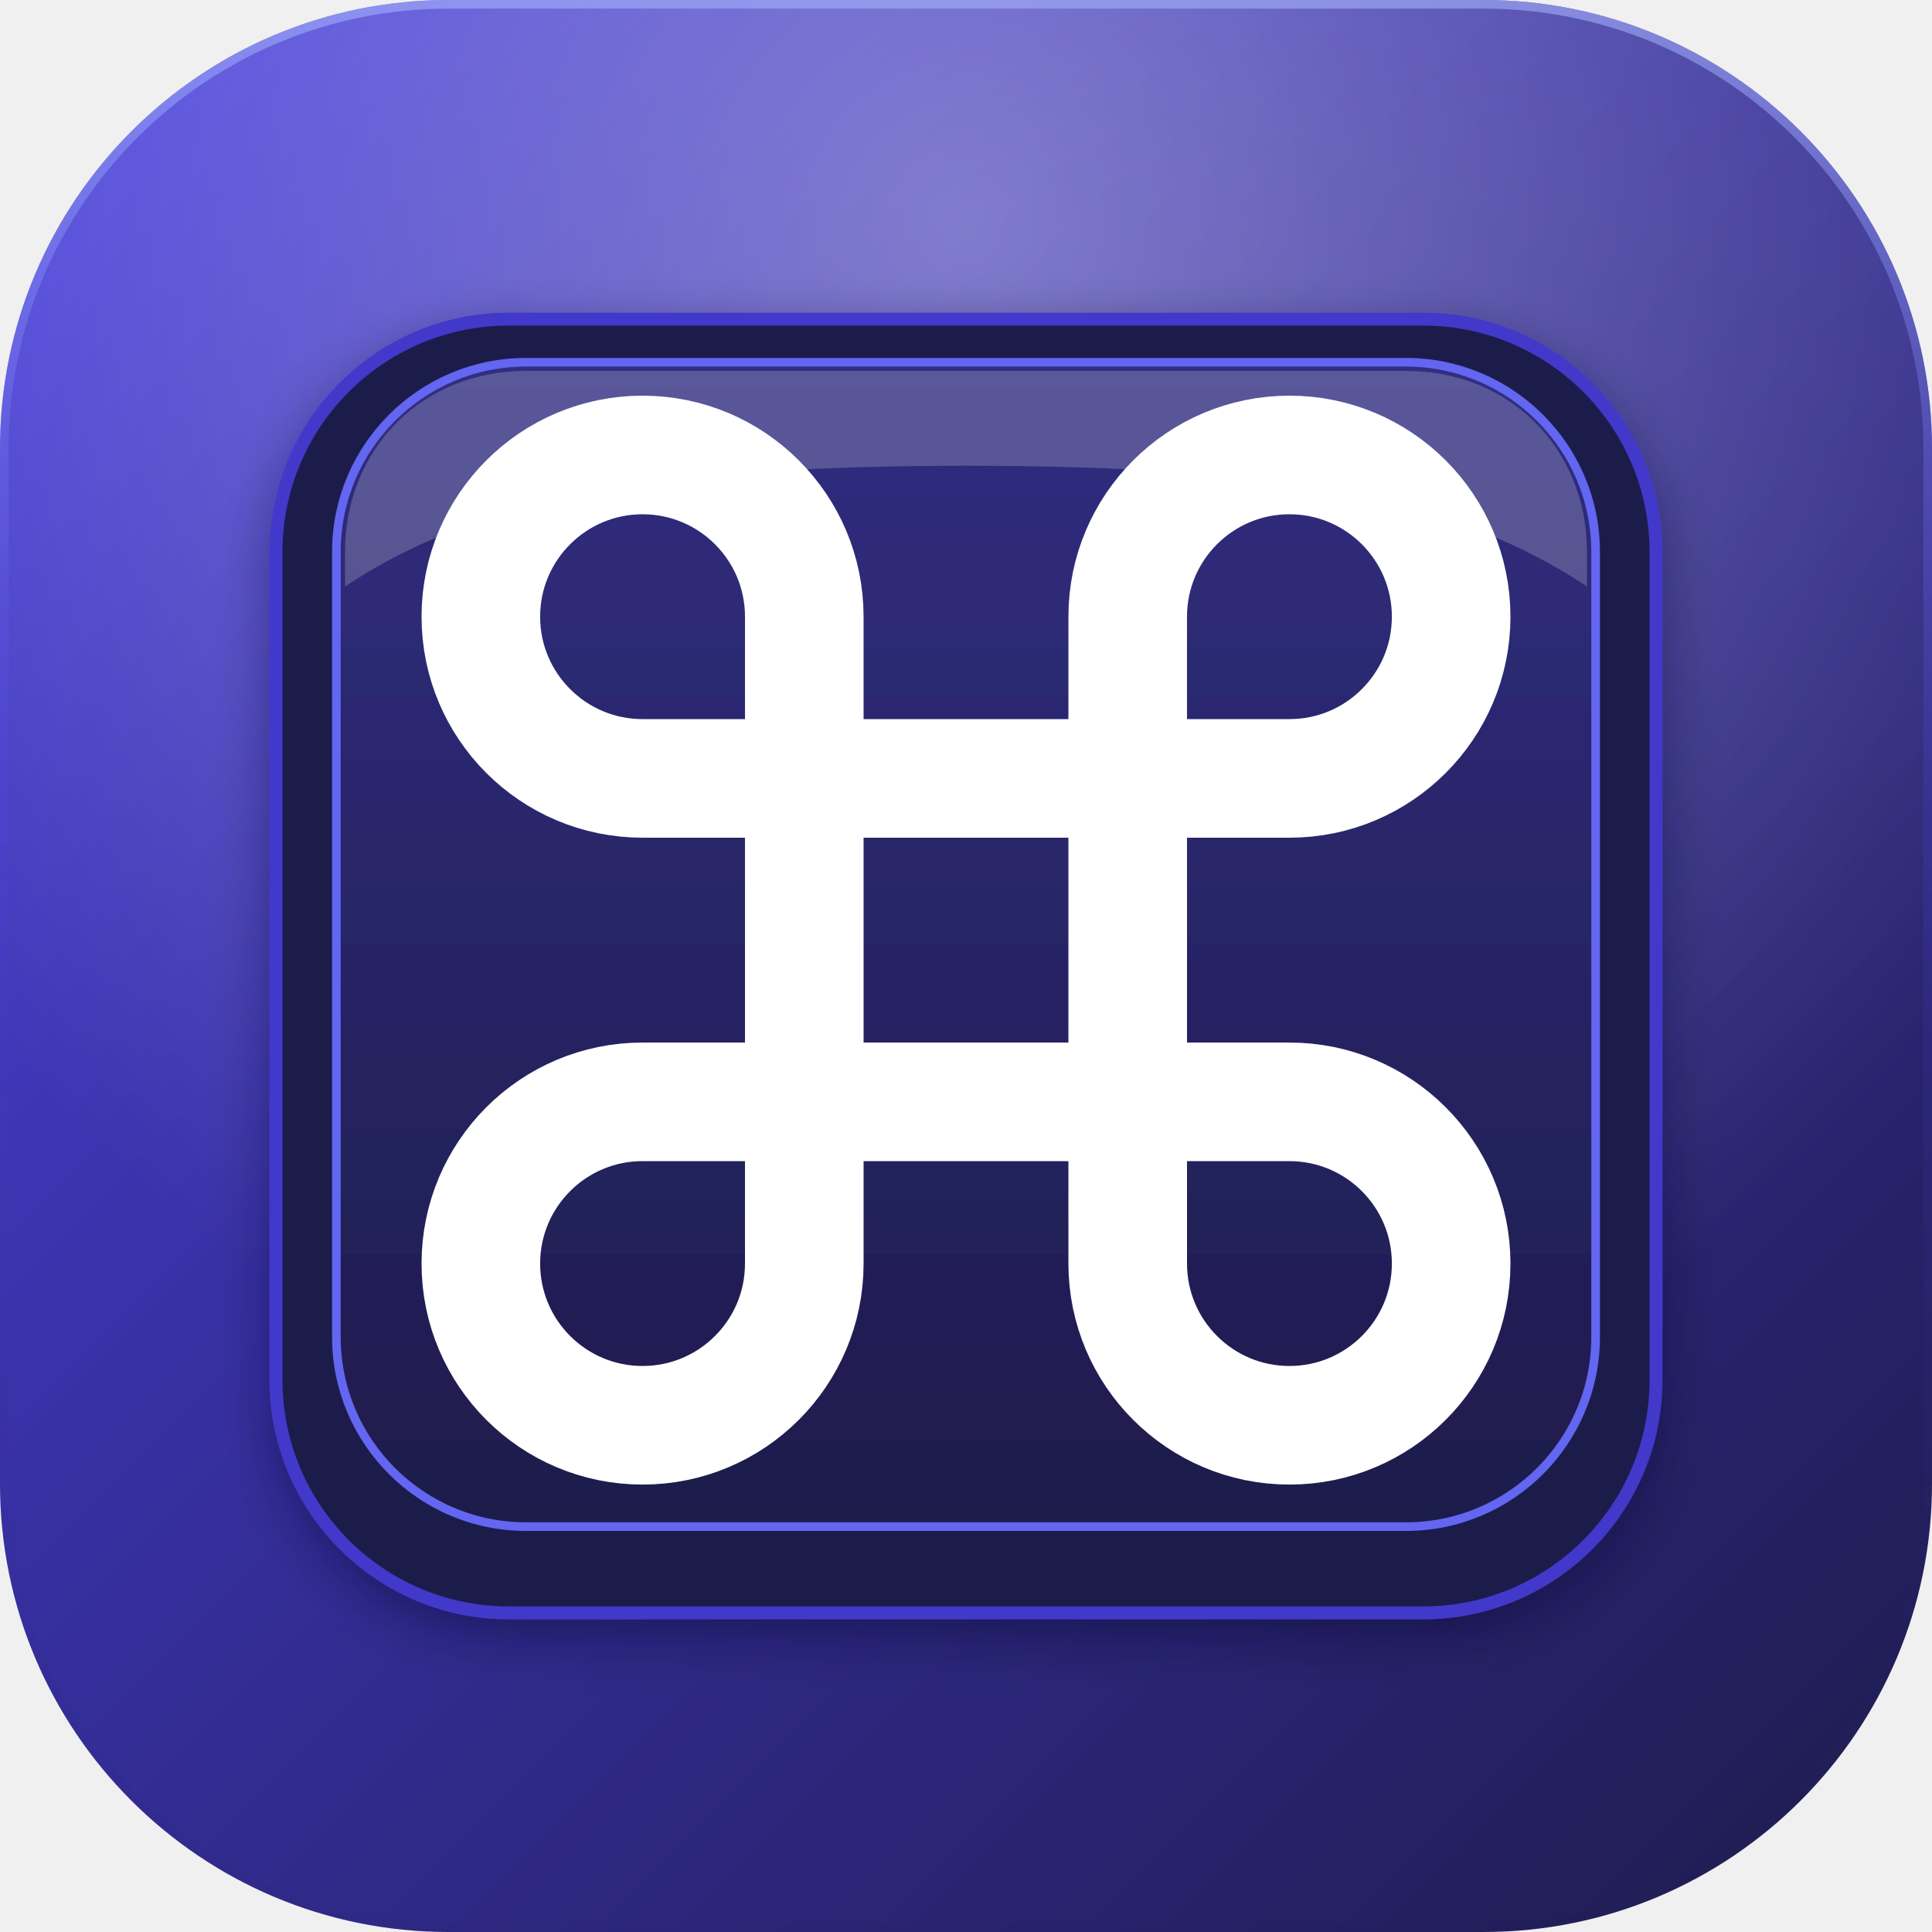
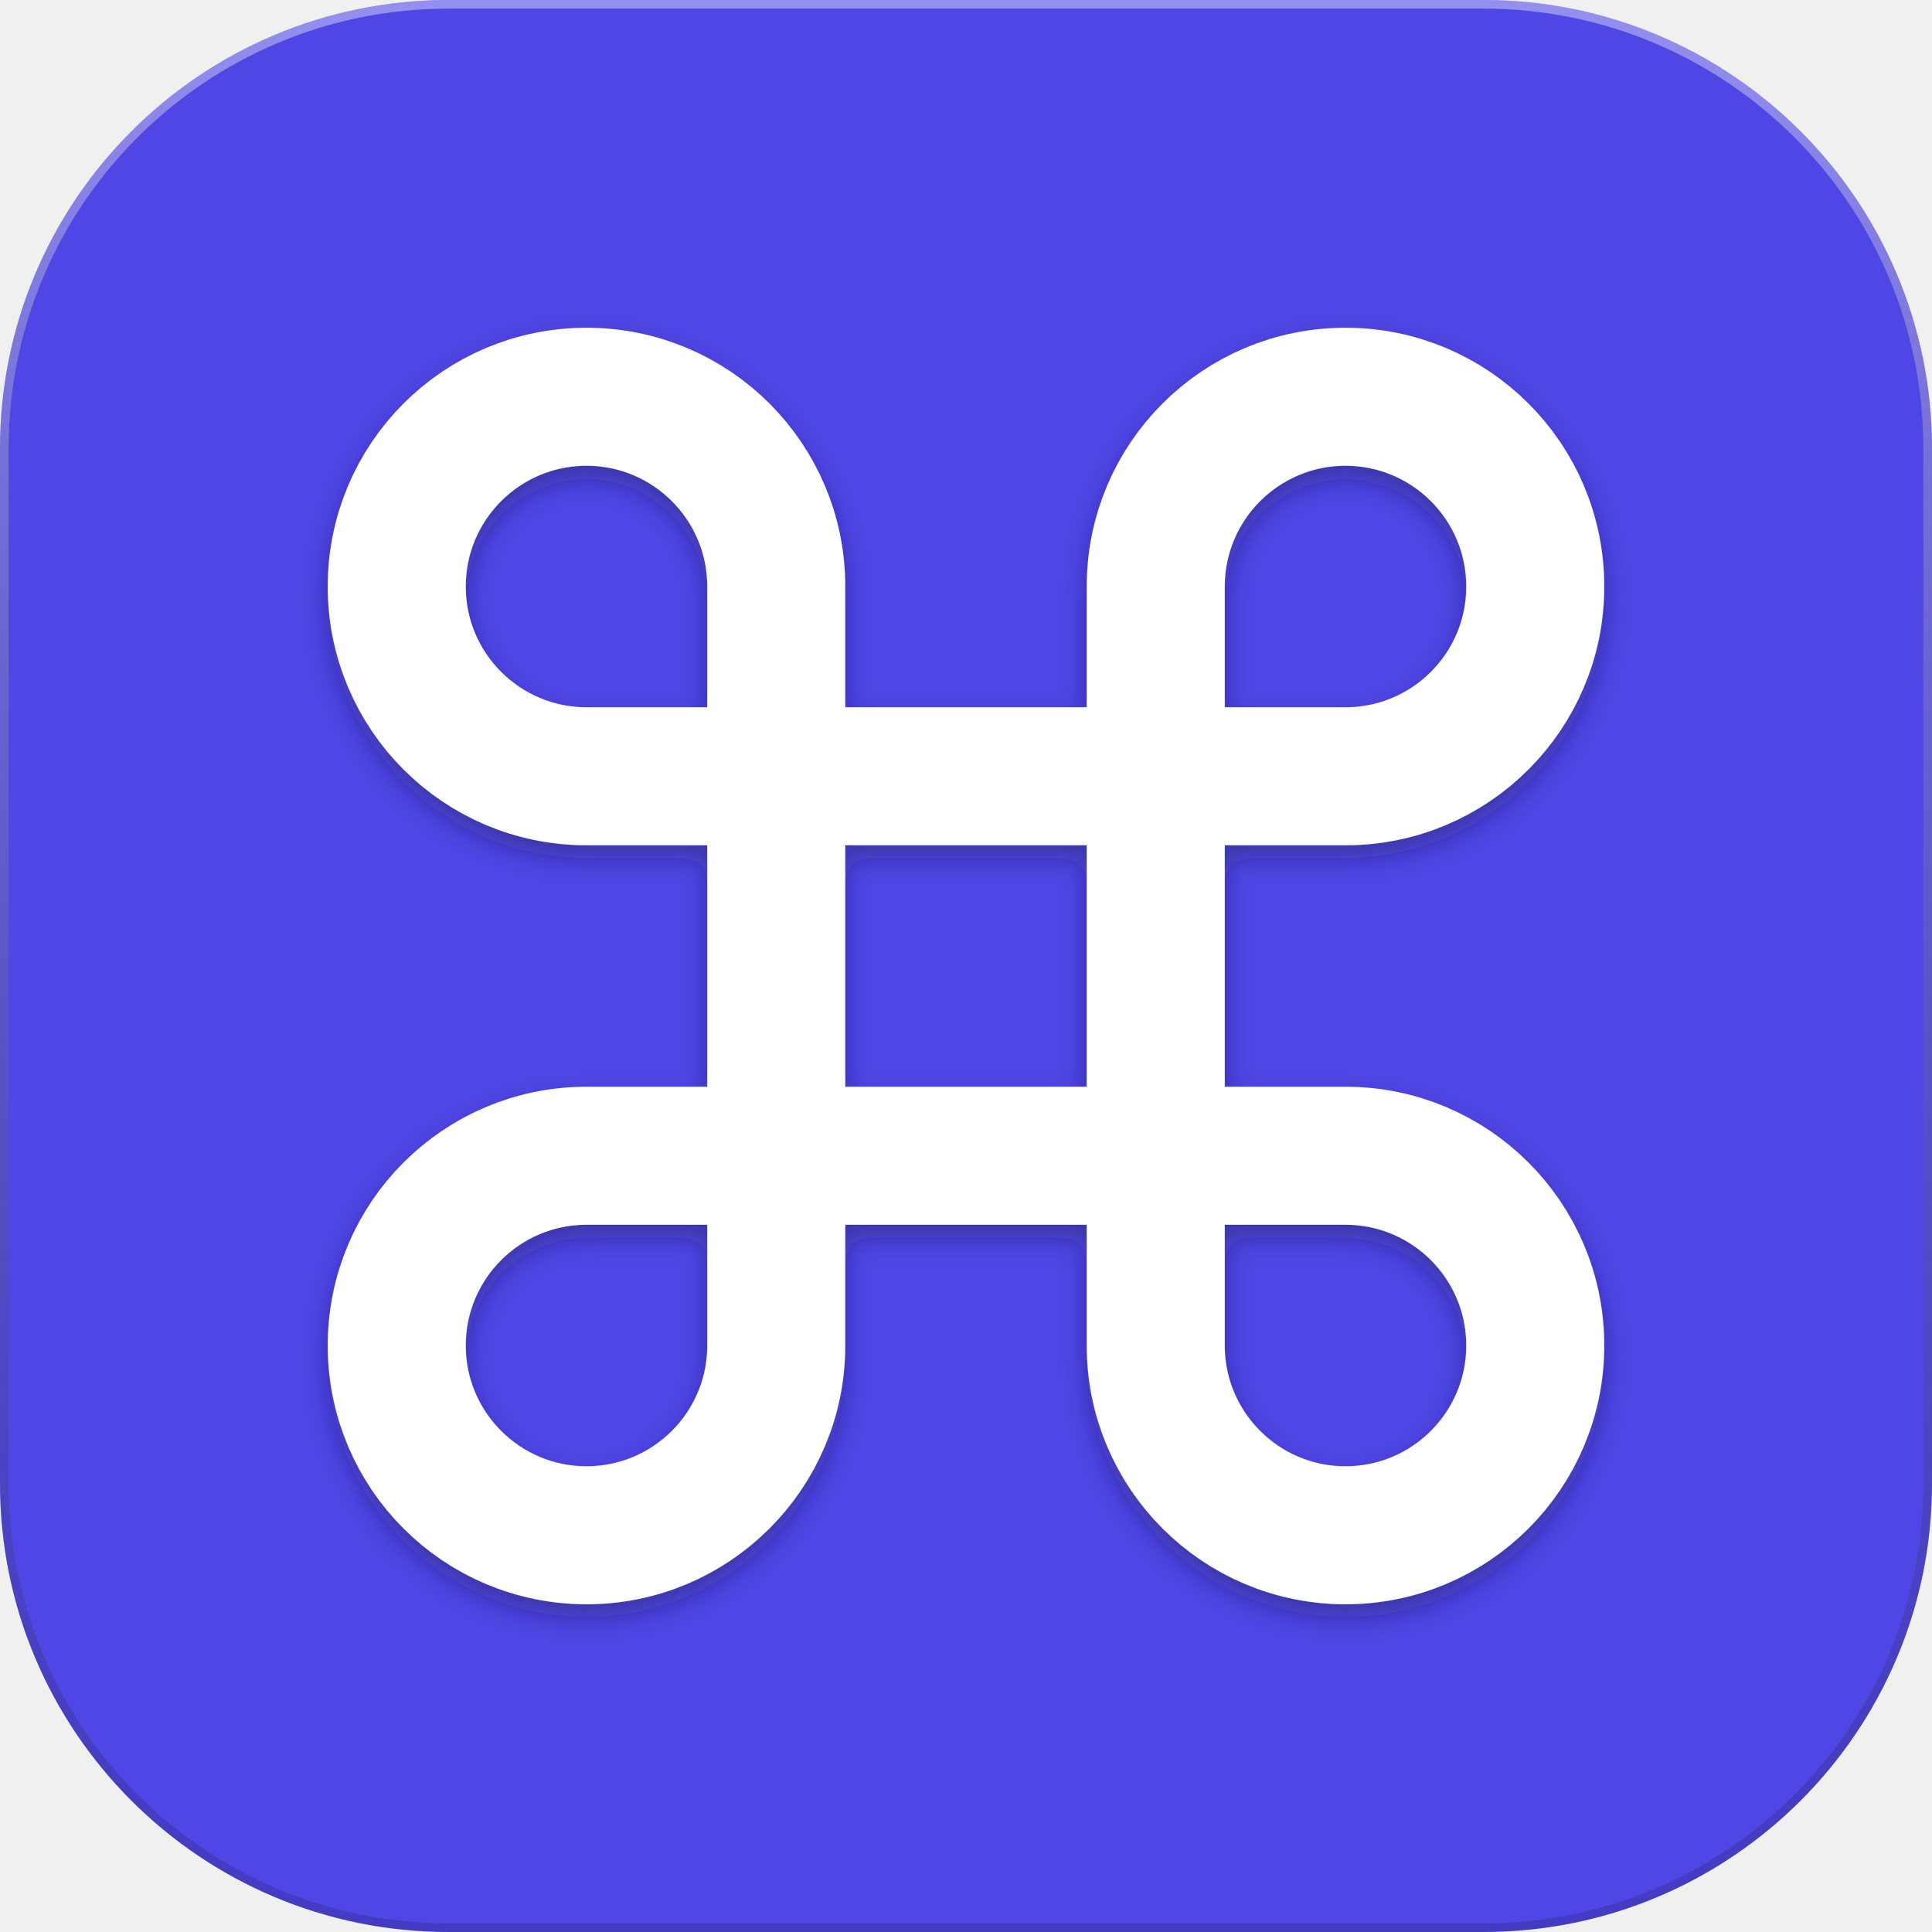
- <svg xmlns="http://www.w3.org/2000/svg" viewBox="32 32 448 448" width="512" height="512">
+ <svg xmlns="http://www.w3.org/2000/svg" width="512" height="512" viewBox="32 32 448 448">
  <defs>
-     <linearGradient id="bg" x1="0%" y1="0%" x2="100%" y2="100%">
-       <stop offset="0%" stop-color="#4F46E5" />
-       <stop offset="40%" stop-color="#3730A3" />
-       <stop offset="100%" stop-color="#1E1B4B" />
+     <linearGradient id="specularRim" x1="0%" y1="0%" x2="0%" y2="100%">
+       <stop offset="0%" stop-color="#FFFFFF" stop-opacity="0.4" />
+       <stop offset="100%" stop-color="#000000" stop-opacity="0.15" />
    </linearGradient>
-     <radialGradient id="topSheen" cx="50%" cy="12%" r="65%">
-       <stop offset="0%" stop-color="#FFFFFF" stop-opacity="0.35" />
-       <stop offset="100%" stop-color="#FFFFFF" stop-opacity="0" />
-     </radialGradient>
-     <linearGradient id="specularRim" x1="0%" y1="0%" x2="0%" y2="100%">
-       <stop offset="0%" stop-color="#A5B4FC" stop-opacity="0.6" />
-       <stop offset="40%" stop-color="#4F46E5" stop-opacity="0.2" />
-       <stop offset="100%" stop-color="#1E1B4B" stop-opacity="0.05" />
-     </linearGradient>
-     <linearGradient id="keySurface" x1="0%" y1="0%" x2="0%" y2="100%">
-       <stop offset="0%" stop-color="#312E81" />
-       <stop offset="100%" stop-color="#1E1B4B" />
-     </linearGradient>
-     <filter id="shadow" x="-20%" y="-20%" width="140%" height="140%">
-       <feDropShadow dx="0" dy="14" stdDeviation="16" flood-color="#0F0E2A" flood-opacity="0.7" />
-       <feDropShadow dx="0" dy="4" stdDeviation="6" flood-color="#0F0E2A" flood-opacity="0.4" />
+     <filter id="shadow" x="-25%" y="-25%" width="150%" height="150%">
+       <feDropShadow dx="0" dy="10" stdDeviation="8" flood-color="#1E1B4B" flood-opacity="0.75" />
+       <feDropShadow dx="0" dy="3" stdDeviation="3" flood-color="#1E1B4B" flood-opacity="0.4" />
    </filter>
  </defs>
-   <rect x="32" y="32" width="448" height="448" rx="104" fill="url(#bg)" />
-   <rect x="32" y="32" width="448" height="448" rx="104" fill="url(#topSheen)" />
+   <rect x="32" y="32" width="448" height="448" rx="104" fill="#4F46E5" />
  <rect x="33" y="33" width="446" height="446" rx="103" fill="none" stroke="url(#specularRim)" stroke-width="2" />
-   <g filter="url(#shadow)">
-     <rect x="96" y="106" width="320" height="300" rx="54" fill="#1E1B4B" stroke="#4338CA" stroke-width="3" />
-     <rect x="110" y="116" width="292" height="270" rx="44" fill="url(#keySurface)" stroke="#6366F1" stroke-width="2" />
-     <path d="M 154 118 L 358 118 C 382 118 400 136 400 160 L 400 168 C 370 148 330 140 256 140 C 182 140 142 148 112 168 L 112 160 C 112 136 130 118 154 118 Z" fill="#FFFFFF" opacity="0.2" />
-     <g transform="translate(256 250) scale(12.5) translate(-12 -12)">
-       <path d="M18 3a3 3 0 0 0-3 3v12a3 3 0 0 0 3 3 3 3 0 0 0 3-3 3 3 0 0 0-3-3H6a3 3 0 0 0-3 3 3 3 0 0 0 3 3 3 3 0 0 0 3-3V6a3 3 0 0 0-3-3 3 3 0 0 0-3 3 3 3 0 0 0 3 3h12a3 3 0 0 0 3-3 3 3 0 0 0-3-3z" fill="none" stroke="#FFFFFF" stroke-width="2.2" stroke-linecap="round" stroke-linejoin="round" />
-     </g>
-   </g>
+   <path d="M 212 212 L 212 168 A 44.0 44.0 0 1 0 168 212 L 344 212 A 44.0 44.0 0 1 0 300 168 L 300 344 A 44.0 44.0 0 1 0 344 300 L 168 300 A 44.0 44.0 0 1 0 212 344 Z" fill="none" stroke="#FFFFFF" stroke-width="32" stroke-linecap="round" stroke-linejoin="round" filter="url(#shadow)" />
</svg>
